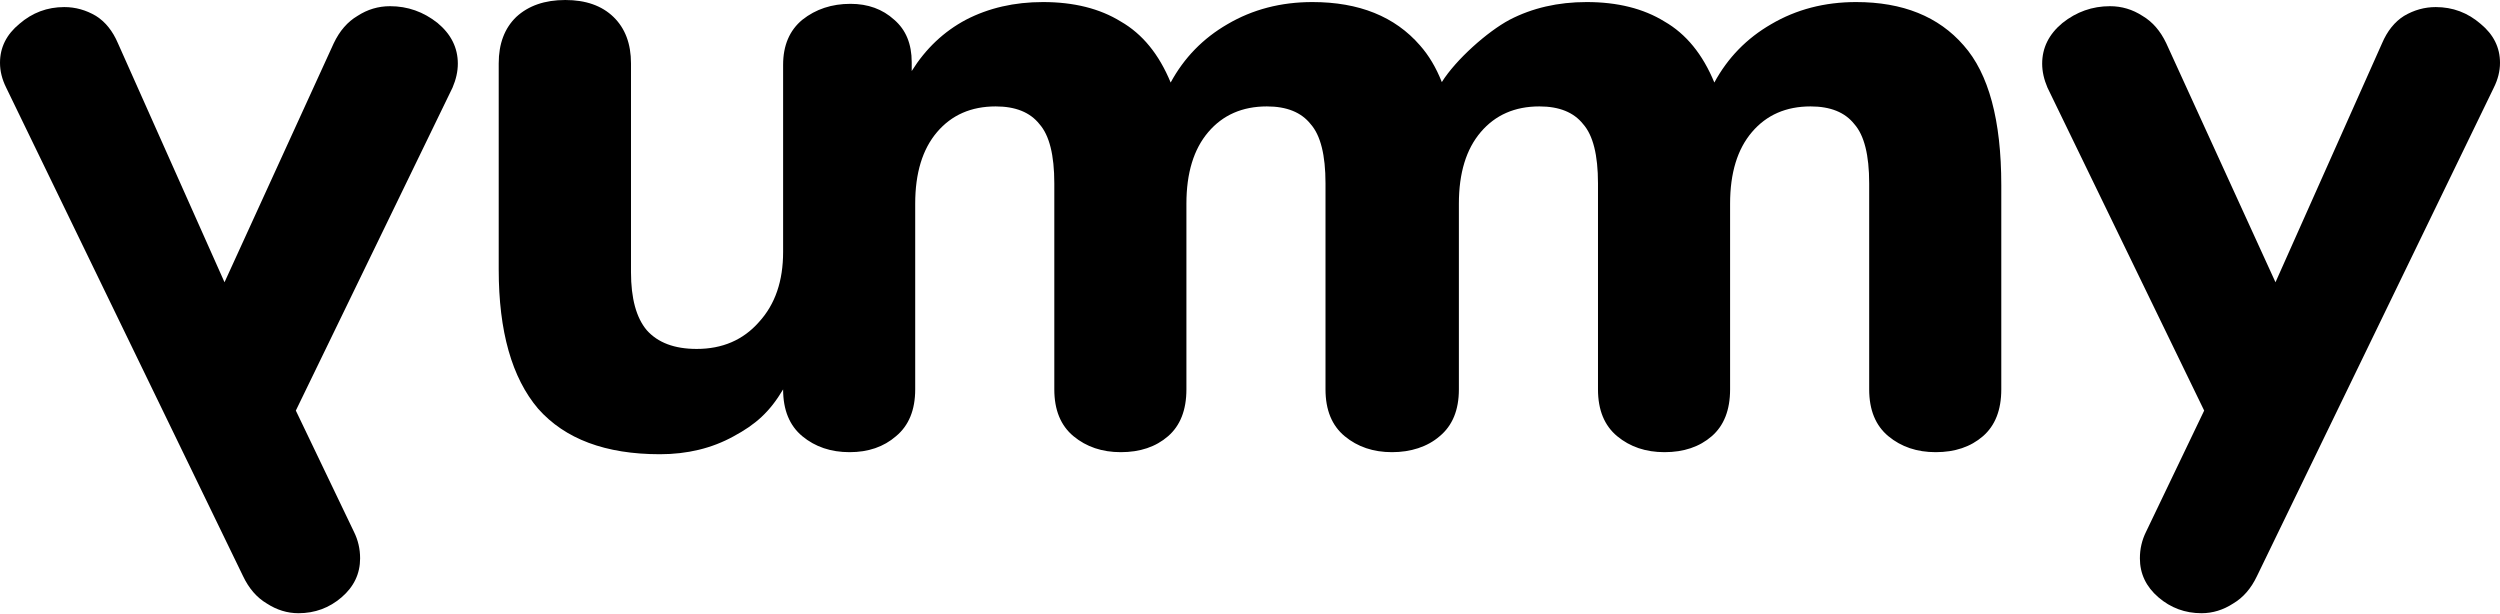
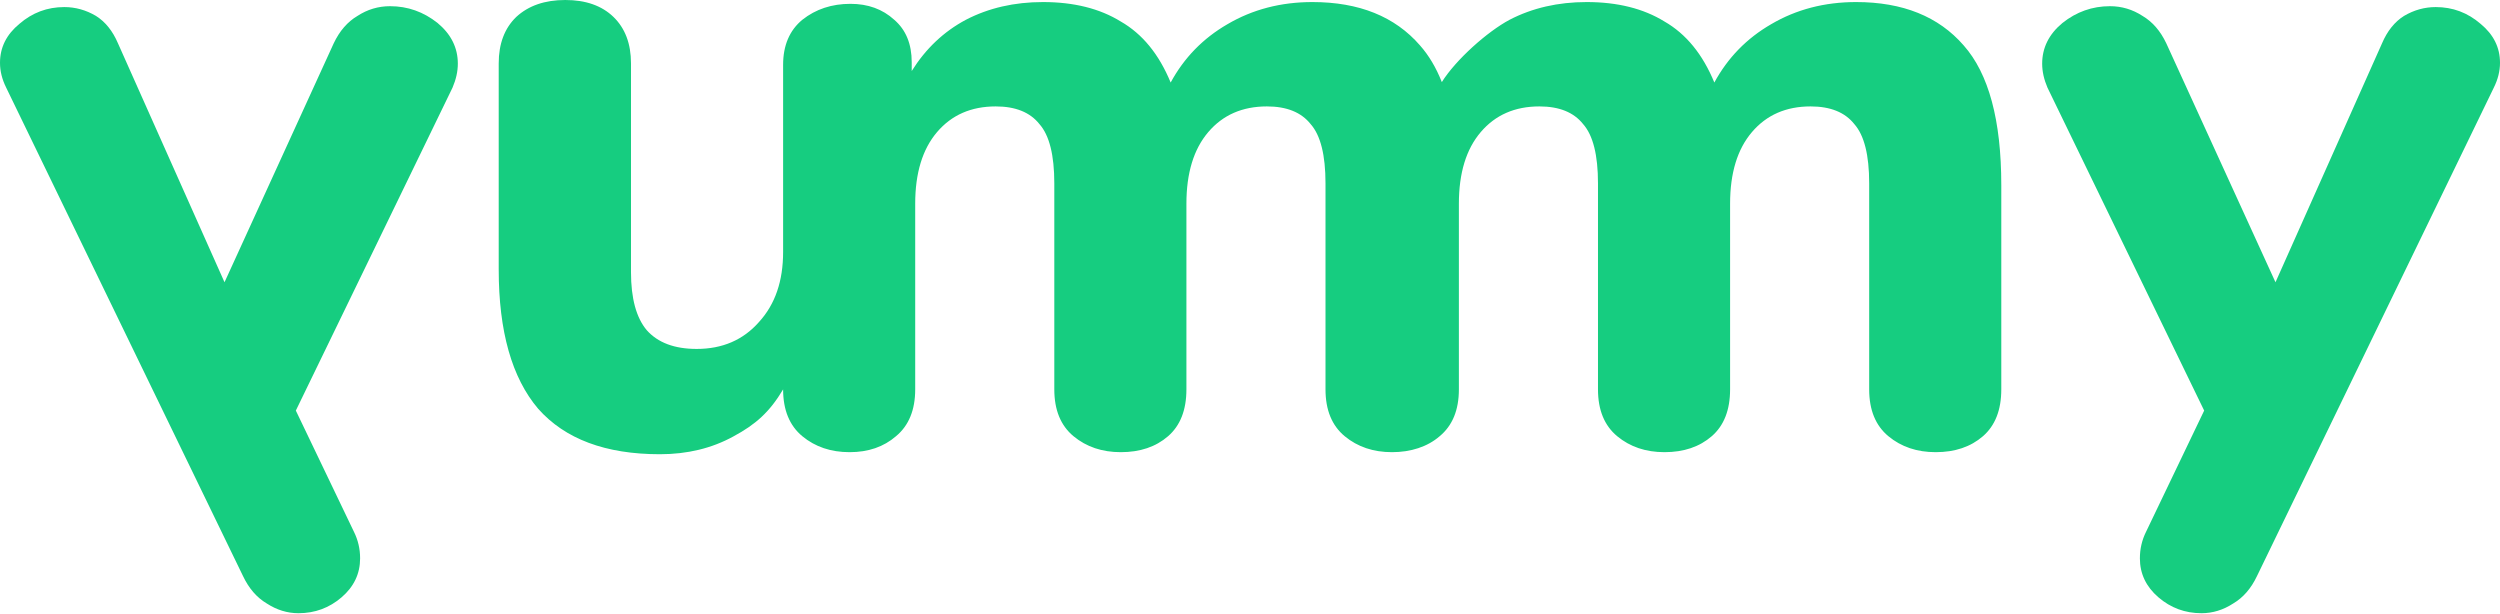
<svg xmlns="http://www.w3.org/2000/svg" width="159" height="39" viewBox="0 0 159 39" fill="none">
-   <path d="M7.504 2.758C7.168 1.97 6.701 1.388 6.104 1.013C5.469 0.638 4.797 0.45 4.088 0.45C3.005 0.45 2.053 0.807 1.232 1.519C0.411 2.195 0 3.02 0 3.996C0 4.521 0.131 5.046 0.392 5.571L15.455 36.636C15.829 37.424 16.332 38.006 16.967 38.381C17.602 38.794 18.274 39 18.983 39C20.028 39 20.943 38.662 21.727 37.987C22.511 37.312 22.903 36.486 22.903 35.511C22.903 34.91 22.772 34.348 22.511 33.822L18.815 26.113L28.782 5.571C29.006 5.046 29.118 4.54 29.118 4.052C29.118 3.039 28.689 2.176 27.831 1.463C26.934 0.75 25.927 0.394 24.807 0.394C24.06 0.394 23.369 0.6 22.735 1.013C22.1 1.388 21.596 1.97 21.223 2.758L14.279 17.952L7.504 2.758Z" fill="black" />
-   <path d="M151.496 2.758C151.832 1.97 152.299 1.388 152.896 1.013C153.531 0.638 154.203 0.45 154.912 0.45C155.995 0.45 156.947 0.807 157.768 1.519C158.589 2.195 159 3.02 159 3.996C159 4.521 158.869 5.046 158.608 5.571L143.545 36.636C143.172 37.424 142.668 38.006 142.033 38.381C141.398 38.794 140.726 39 140.017 39C138.972 39 138.057 38.662 137.273 37.987C136.489 37.312 136.097 36.486 136.097 35.511C136.097 34.91 136.228 34.348 136.489 33.822L140.185 26.113L130.218 5.571C129.994 5.046 129.882 4.54 129.882 4.052C129.882 3.039 130.311 2.176 131.17 1.463C132.065 0.75 133.073 0.394 134.193 0.394C134.94 0.394 135.631 0.6 136.265 1.013C136.9 1.388 137.404 1.97 137.777 2.758L144.721 17.952L151.496 2.758Z" fill="black" />
-   <path d="M46.649 27.754C48.06 26.997 48.952 26.202 49.806 24.765C49.806 26.077 50.214 27.07 51.03 27.745C51.846 28.42 52.847 28.758 54.035 28.758C55.221 28.758 56.204 28.42 56.983 27.745C57.799 27.07 58.207 26.077 58.207 24.765V12.954C58.207 11.004 58.671 9.486 59.598 8.399C60.526 7.311 61.768 6.768 63.326 6.768C64.587 6.768 65.515 7.143 66.108 7.892C66.739 8.605 67.054 9.861 67.054 11.661V24.765C67.054 26.077 67.462 27.07 68.278 27.745C69.094 28.42 70.096 28.758 71.282 28.758C72.507 28.758 73.508 28.42 74.287 27.745C75.066 27.07 75.456 26.077 75.456 24.765V12.954C75.456 11.004 75.919 9.486 76.847 8.399C77.774 7.311 79.016 6.768 80.574 6.768C81.835 6.768 82.763 7.143 83.356 7.892C83.987 8.605 84.302 9.861 84.302 11.661V24.765C84.302 26.077 84.71 27.07 85.526 27.745C86.342 28.42 87.344 28.758 88.531 28.758C89.718 28.758 90.782 28.42 91.561 27.745C92.377 27.07 92.785 26.077 92.785 24.765V12.954C92.785 11.004 93.249 9.486 94.177 8.399C95.104 7.311 96.346 6.768 97.904 6.768C99.165 6.768 100.093 7.143 100.686 7.892C101.317 8.605 101.632 9.861 101.632 11.661V24.765C101.632 26.077 102.04 27.07 102.856 27.745C103.672 28.42 104.674 28.758 105.861 28.758C107.085 28.758 108.086 28.42 108.865 27.745C109.644 27.07 110.034 26.077 110.034 24.765V12.954C110.034 11.004 110.497 9.486 111.425 8.399C112.352 7.311 113.595 6.768 115.152 6.768C116.414 6.768 117.341 7.143 117.934 7.892C118.565 8.605 118.88 9.861 118.88 11.661V24.765C118.88 26.077 119.288 27.07 120.104 27.745C120.92 28.42 121.922 28.758 123.109 28.758C124.333 28.758 125.334 28.42 126.113 27.745C126.892 27.07 127.282 26.077 127.282 24.765V11.773C127.282 7.649 126.484 4.687 124.889 2.887C123.294 1.05 121.013 0.131 118.046 0.131C116.043 0.131 114.244 0.6 112.649 1.537C111.091 2.437 109.885 3.674 109.032 5.249C108.29 3.449 107.233 2.156 105.861 1.369C104.525 0.544 102.875 0.131 100.909 0.131C99.091 0.131 97.459 0.506 96.013 1.256C94.603 2.006 92.59 3.796 91.7 5.221C91.336 4.299 90.873 3.521 90.311 2.887C88.716 1.05 86.435 0.131 83.468 0.131C81.465 0.131 79.665 0.6 78.07 1.537C76.513 2.437 75.307 3.674 74.454 5.249C73.712 3.449 72.655 2.156 71.282 1.369C69.947 0.544 68.297 0.131 66.331 0.131C64.513 0.131 62.881 0.506 61.434 1.256C60.025 2.006 58.875 3.093 57.985 4.518V3.956C57.985 2.793 57.614 1.894 56.872 1.256C56.13 0.581 55.203 0.244 54.09 0.244C52.903 0.244 51.883 0.581 51.03 1.256C50.214 1.931 49.806 2.887 49.806 4.124V16.02C49.806 17.874 49.304 19.354 48.264 20.489C47.262 21.624 45.943 22.192 44.309 22.192C42.898 22.192 41.839 21.794 41.133 21C40.465 20.205 40.131 18.976 40.131 17.311V4.03C40.131 2.781 39.759 1.797 39.017 1.078C38.274 0.359 37.252 0 35.952 0C34.652 0 33.612 0.359 32.833 1.078C32.09 1.797 31.718 2.781 31.718 4.03V17.14C31.718 21.076 32.554 24.027 34.225 25.994C35.934 27.924 38.515 28.889 41.969 28.889C43.715 28.889 45.275 28.511 46.649 27.754Z" fill="black" />
+   <path d="M7.504 2.758C7.168 1.97 6.701 1.388 6.104 1.013C5.469 0.638 4.797 0.45 4.088 0.45C3.005 0.45 2.053 0.807 1.232 1.519C0.411 2.195 0 3.02 0 3.996C0 4.521 0.131 5.046 0.392 5.571L15.455 36.636C15.829 37.424 16.332 38.006 16.967 38.381C17.602 38.794 18.274 39 18.983 39C20.028 39 20.943 38.662 21.727 37.987C22.511 37.312 22.903 36.486 22.903 35.511C22.903 34.91 22.772 34.348 22.511 33.822L18.815 26.113L28.782 5.571C29.006 5.046 29.118 4.54 29.118 4.052C29.118 3.039 28.689 2.176 27.831 1.463C26.934 0.75 25.927 0.394 24.807 0.394C24.06 0.394 23.369 0.6 22.735 1.013C22.1 1.388 21.596 1.97 21.223 2.758L14.279 17.952L7.504 2.758Z" fill="#16CD80" />
+   <path d="M151.496 2.758C151.832 1.97 152.299 1.388 152.896 1.013C153.531 0.638 154.203 0.45 154.912 0.45C155.995 0.45 156.947 0.807 157.768 1.519C158.589 2.195 159 3.02 159 3.996C159 4.521 158.869 5.046 158.608 5.571L143.545 36.636C143.172 37.424 142.668 38.006 142.033 38.381C141.398 38.794 140.726 39 140.017 39C138.972 39 138.057 38.662 137.273 37.987C136.489 37.312 136.097 36.486 136.097 35.511C136.097 34.91 136.228 34.348 136.489 33.822L140.185 26.113L130.218 5.571C129.994 5.046 129.882 4.54 129.882 4.052C129.882 3.039 130.311 2.176 131.17 1.463C132.065 0.75 133.073 0.394 134.193 0.394C134.94 0.394 135.631 0.6 136.265 1.013C136.9 1.388 137.404 1.97 137.777 2.758L144.721 17.952L151.496 2.758Z" fill="#16CD80" />
+   <path d="M46.649 27.754C48.06 26.997 48.952 26.202 49.806 24.765C49.806 26.077 50.214 27.07 51.03 27.745C51.846 28.42 52.847 28.758 54.035 28.758C55.221 28.758 56.204 28.42 56.983 27.745C57.799 27.07 58.207 26.077 58.207 24.765V12.954C58.207 11.004 58.671 9.486 59.598 8.399C60.526 7.311 61.768 6.768 63.326 6.768C64.587 6.768 65.515 7.143 66.108 7.892C66.739 8.605 67.054 9.861 67.054 11.661V24.765C67.054 26.077 67.462 27.07 68.278 27.745C69.094 28.42 70.096 28.758 71.282 28.758C72.507 28.758 73.508 28.42 74.287 27.745C75.066 27.07 75.456 26.077 75.456 24.765V12.954C75.456 11.004 75.919 9.486 76.847 8.399C77.774 7.311 79.016 6.768 80.574 6.768C81.835 6.768 82.763 7.143 83.356 7.892C83.987 8.605 84.302 9.861 84.302 11.661V24.765C84.302 26.077 84.71 27.07 85.526 27.745C86.342 28.42 87.344 28.758 88.531 28.758C89.718 28.758 90.782 28.42 91.561 27.745C92.377 27.07 92.785 26.077 92.785 24.765V12.954C92.785 11.004 93.249 9.486 94.177 8.399C95.104 7.311 96.346 6.768 97.904 6.768C99.165 6.768 100.093 7.143 100.686 7.892C101.317 8.605 101.632 9.861 101.632 11.661V24.765C101.632 26.077 102.04 27.07 102.856 27.745C103.672 28.42 104.674 28.758 105.861 28.758C107.085 28.758 108.086 28.42 108.865 27.745C109.644 27.07 110.034 26.077 110.034 24.765V12.954C110.034 11.004 110.497 9.486 111.425 8.399C112.352 7.311 113.595 6.768 115.152 6.768C116.414 6.768 117.341 7.143 117.934 7.892C118.565 8.605 118.88 9.861 118.88 11.661V24.765C118.88 26.077 119.288 27.07 120.104 27.745C120.92 28.42 121.922 28.758 123.109 28.758C124.333 28.758 125.334 28.42 126.113 27.745C126.892 27.07 127.282 26.077 127.282 24.765V11.773C127.282 7.649 126.484 4.687 124.889 2.887C123.294 1.05 121.013 0.131 118.046 0.131C116.043 0.131 114.244 0.6 112.649 1.537C111.091 2.437 109.885 3.674 109.032 5.249C108.29 3.449 107.233 2.156 105.861 1.369C104.525 0.544 102.875 0.131 100.909 0.131C99.091 0.131 97.459 0.506 96.013 1.256C94.603 2.006 92.59 3.796 91.7 5.221C91.336 4.299 90.873 3.521 90.311 2.887C88.716 1.05 86.435 0.131 83.468 0.131C81.465 0.131 79.665 0.6 78.07 1.537C76.513 2.437 75.307 3.674 74.454 5.249C73.712 3.449 72.655 2.156 71.282 1.369C69.947 0.544 68.297 0.131 66.331 0.131C64.513 0.131 62.881 0.506 61.434 1.256C60.025 2.006 58.875 3.093 57.985 4.518V3.956C57.985 2.793 57.614 1.894 56.872 1.256C56.13 0.581 55.203 0.244 54.09 0.244C52.903 0.244 51.883 0.581 51.03 1.256C50.214 1.931 49.806 2.887 49.806 4.124V16.02C49.806 17.874 49.304 19.354 48.264 20.489C47.262 21.624 45.943 22.192 44.309 22.192C42.898 22.192 41.839 21.794 41.133 21C40.465 20.205 40.131 18.976 40.131 17.311V4.03C40.131 2.781 39.759 1.797 39.017 1.078C38.274 0.359 37.252 0 35.952 0C34.652 0 33.612 0.359 32.833 1.078C32.09 1.797 31.718 2.781 31.718 4.03V17.14C31.718 21.076 32.554 24.027 34.225 25.994C35.934 27.924 38.515 28.889 41.969 28.889C43.715 28.889 45.275 28.511 46.649 27.754Z" fill="#16CD80" />
</svg>
